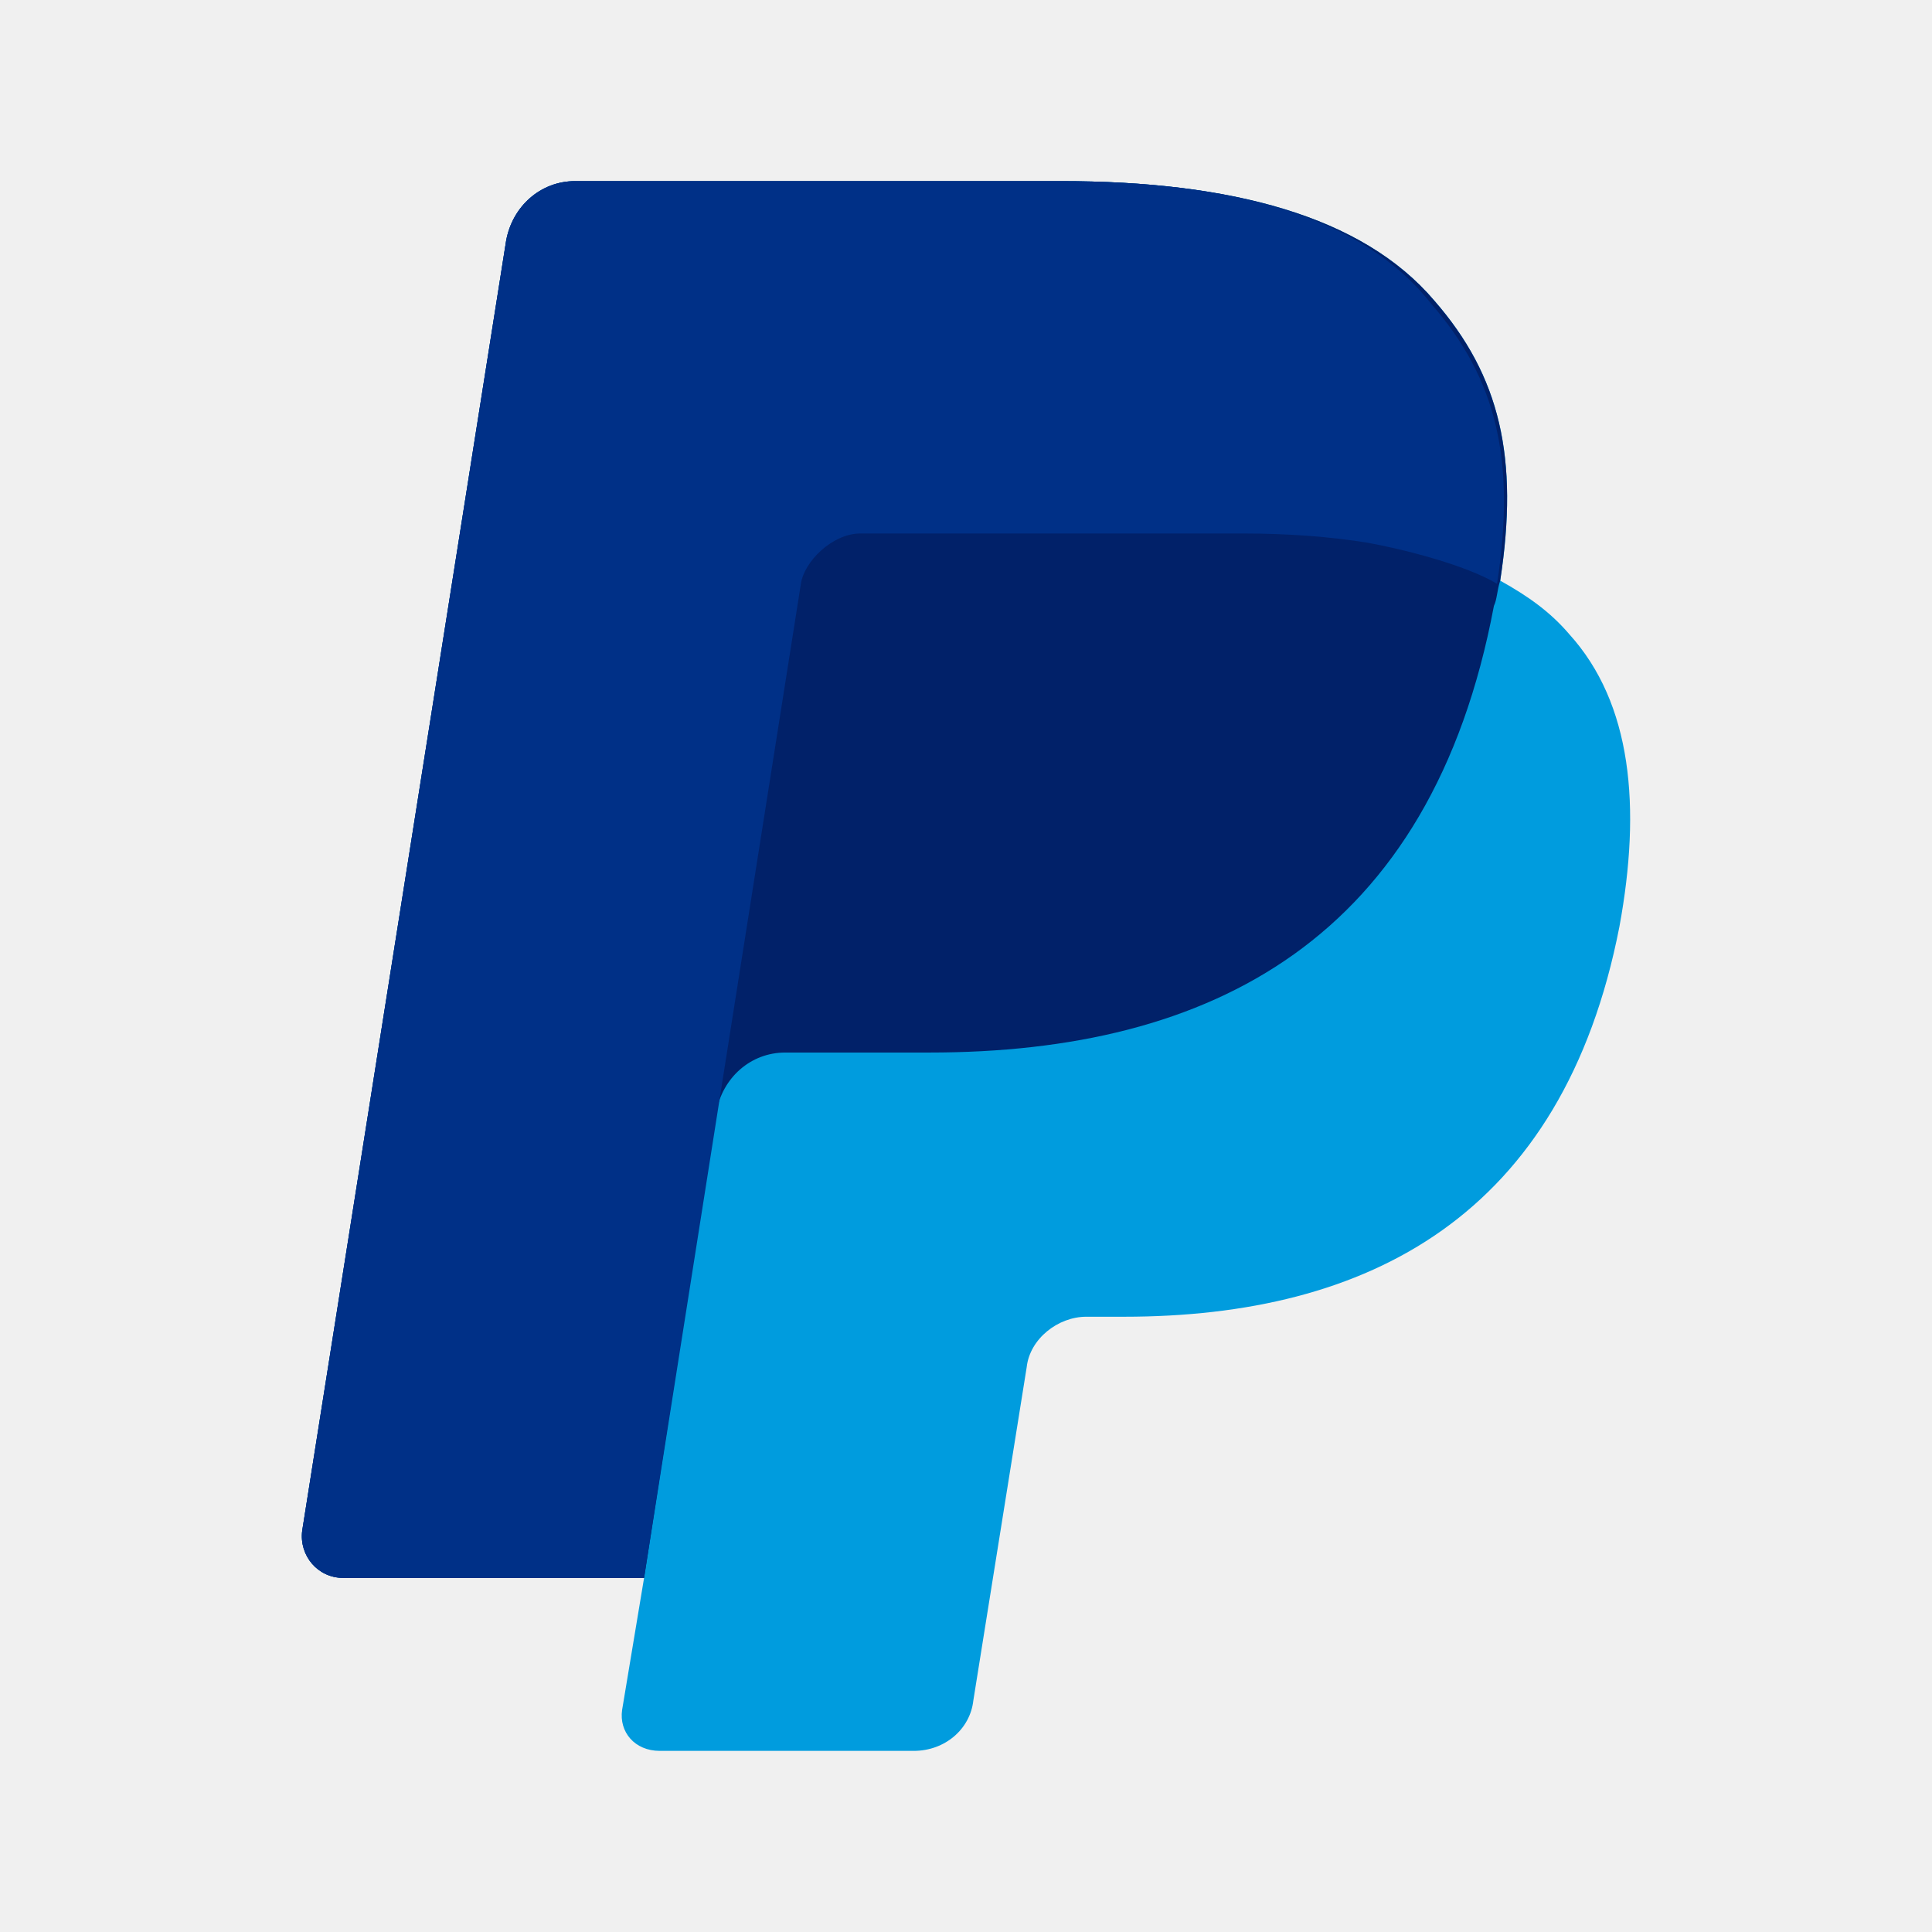
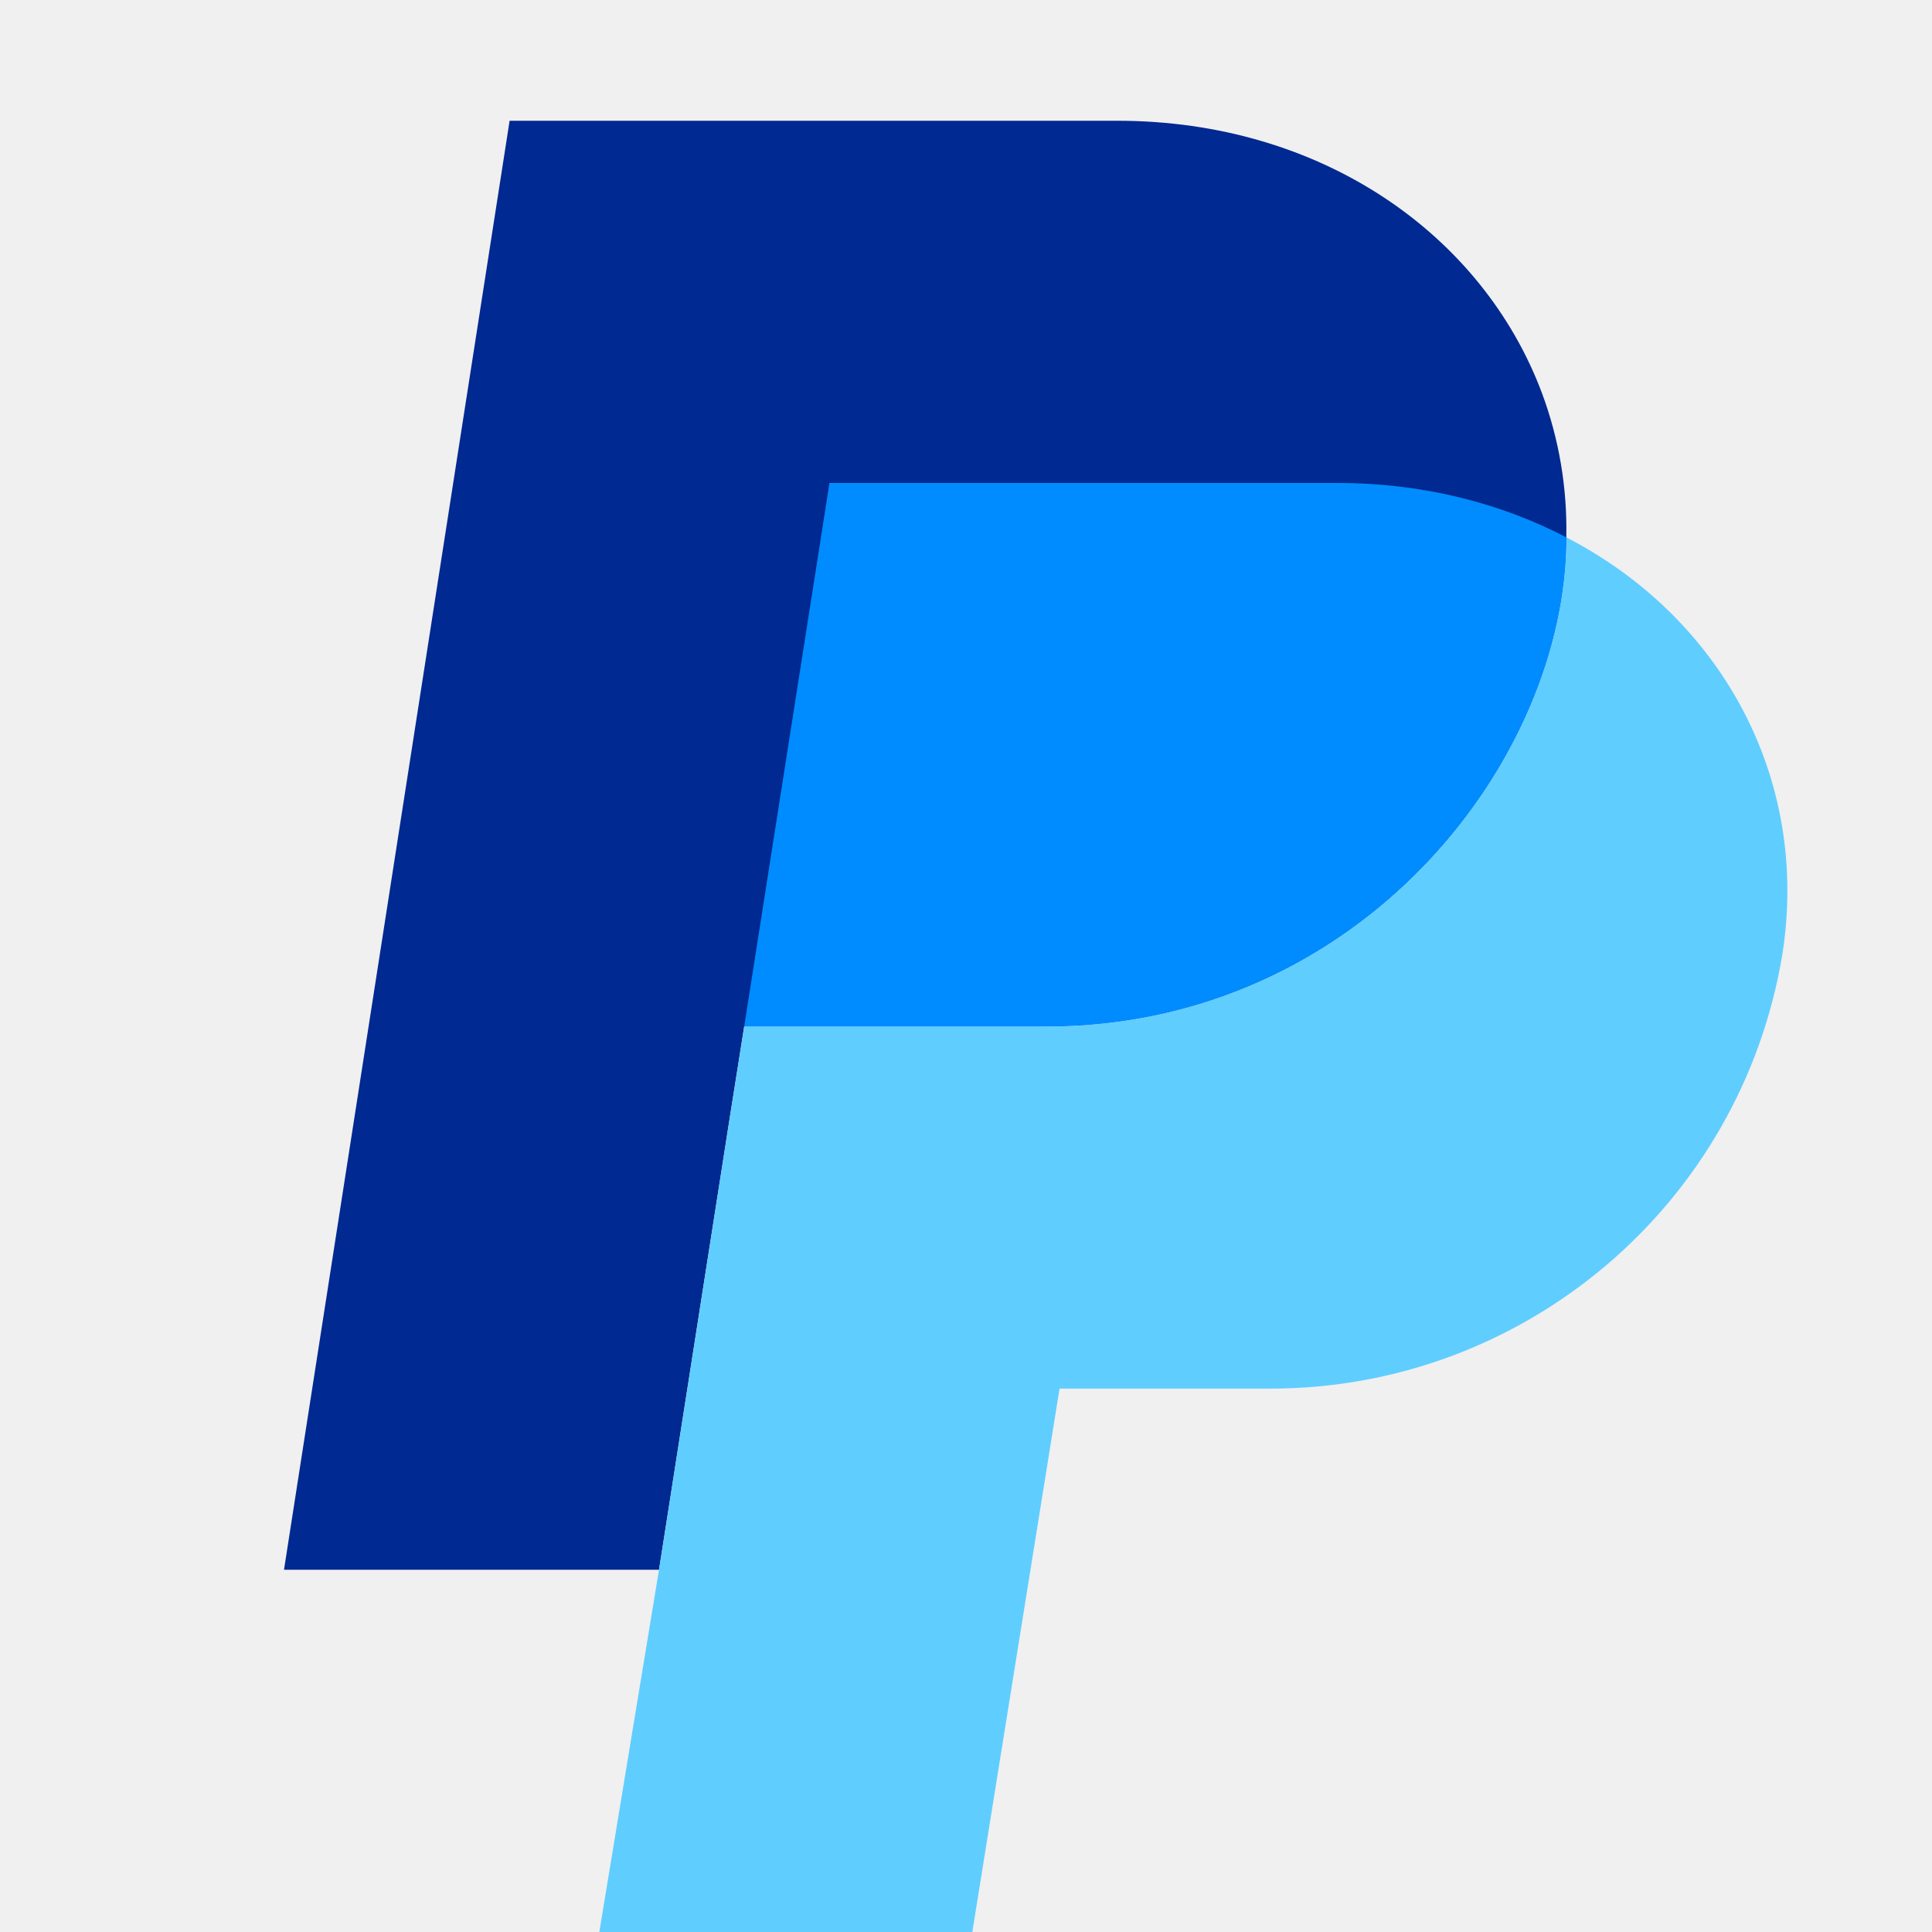
- <svg xmlns="http://www.w3.org/2000/svg" width="24" height="24" viewBox="0 0 24 24" fill="none">
-   <path d="M18.636 7.213C18.87 5.689 18.636 4.673 17.818 3.735C16.922 2.68 15.286 2.25 13.182 2.25H7.144C6.715 2.25 6.364 2.563 6.287 2.992L3.754 19.015C3.715 19.327 3.949 19.601 4.261 19.601H8.001L7.728 21.242C7.689 21.515 7.884 21.75 8.196 21.75H11.351C11.741 21.75 12.052 21.477 12.091 21.125L12.754 16.983C12.793 16.631 13.143 16.357 13.494 16.357H13.961C17 16.357 19.416 15.107 20.117 11.511C20.39 10.027 20.273 8.737 19.493 7.877C19.26 7.604 18.987 7.408 18.636 7.213Z" fill="#009CDE" />
-   <path d="M18.636 7.213C18.87 5.689 18.636 4.673 17.818 3.735C16.922 2.68 15.286 2.25 13.182 2.25H7.144C6.715 2.25 6.364 2.563 6.287 2.992L3.754 19.015C3.715 19.327 3.949 19.601 4.261 19.601H8.001L8.897 13.817C8.975 13.387 9.325 13.075 9.754 13.075H11.546C15.052 13.075 17.779 11.668 18.558 7.526C18.597 7.447 18.597 7.33 18.636 7.213Z" fill="#012169" />
-   <path d="M9.949 7.252C9.988 6.978 10.338 6.627 10.689 6.627H15.442C15.987 6.627 16.533 6.666 17 6.744C17.429 6.822 18.208 7.018 18.597 7.252C18.831 5.728 18.597 4.712 17.779 3.774C16.922 2.68 15.286 2.25 13.182 2.25H7.144C6.715 2.25 6.364 2.563 6.287 2.992L3.754 19.015C3.715 19.327 3.949 19.601 4.261 19.601H8.001L9.949 7.252Z" fill="#003087" />
+ <svg xmlns="http://www.w3.org/2000/svg" fill="none" viewBox="0 0 48 48">
+   <g clip-path="url(#a)">
+     <path fill="#002991" d="M38.914 13.35c0 5.574-5.144 12.15-12.927 12.15H18.49l-.368 2.322L16.373 39H7.056l5.605-36h15.095c5.083 0 9.082 2.833 10.555 6.77a9.687 9.687 0 0 1 .603 3.58z" />
+     <path fill="#60CDFF" d="M44.284 23.7A12.894 12.894 0 0 1 31.53 34.5h-5.206L24.157 48H14.89l1.483-9 1.75-11.178.367-2.322h7.497c7.773 0 12.927-6.576 12.927-12.15 3.825 1.974 6.055 5.963 5.37 10.35z" />
+     <path fill="#008CFF" d="M38.914 13.35C37.31 12.511 35.365 12 33.248 12h-12.64L18.49 25.5h7.497c7.773 0 12.927-6.576 12.927-12.15z" />
+   </g>
+   <defs>
+     <clipPath id="a">
+       <path fill="#fff" d="M7.056 3h37.35v45H7.056z" />
+     </clipPath>
+   </defs>
</svg>
